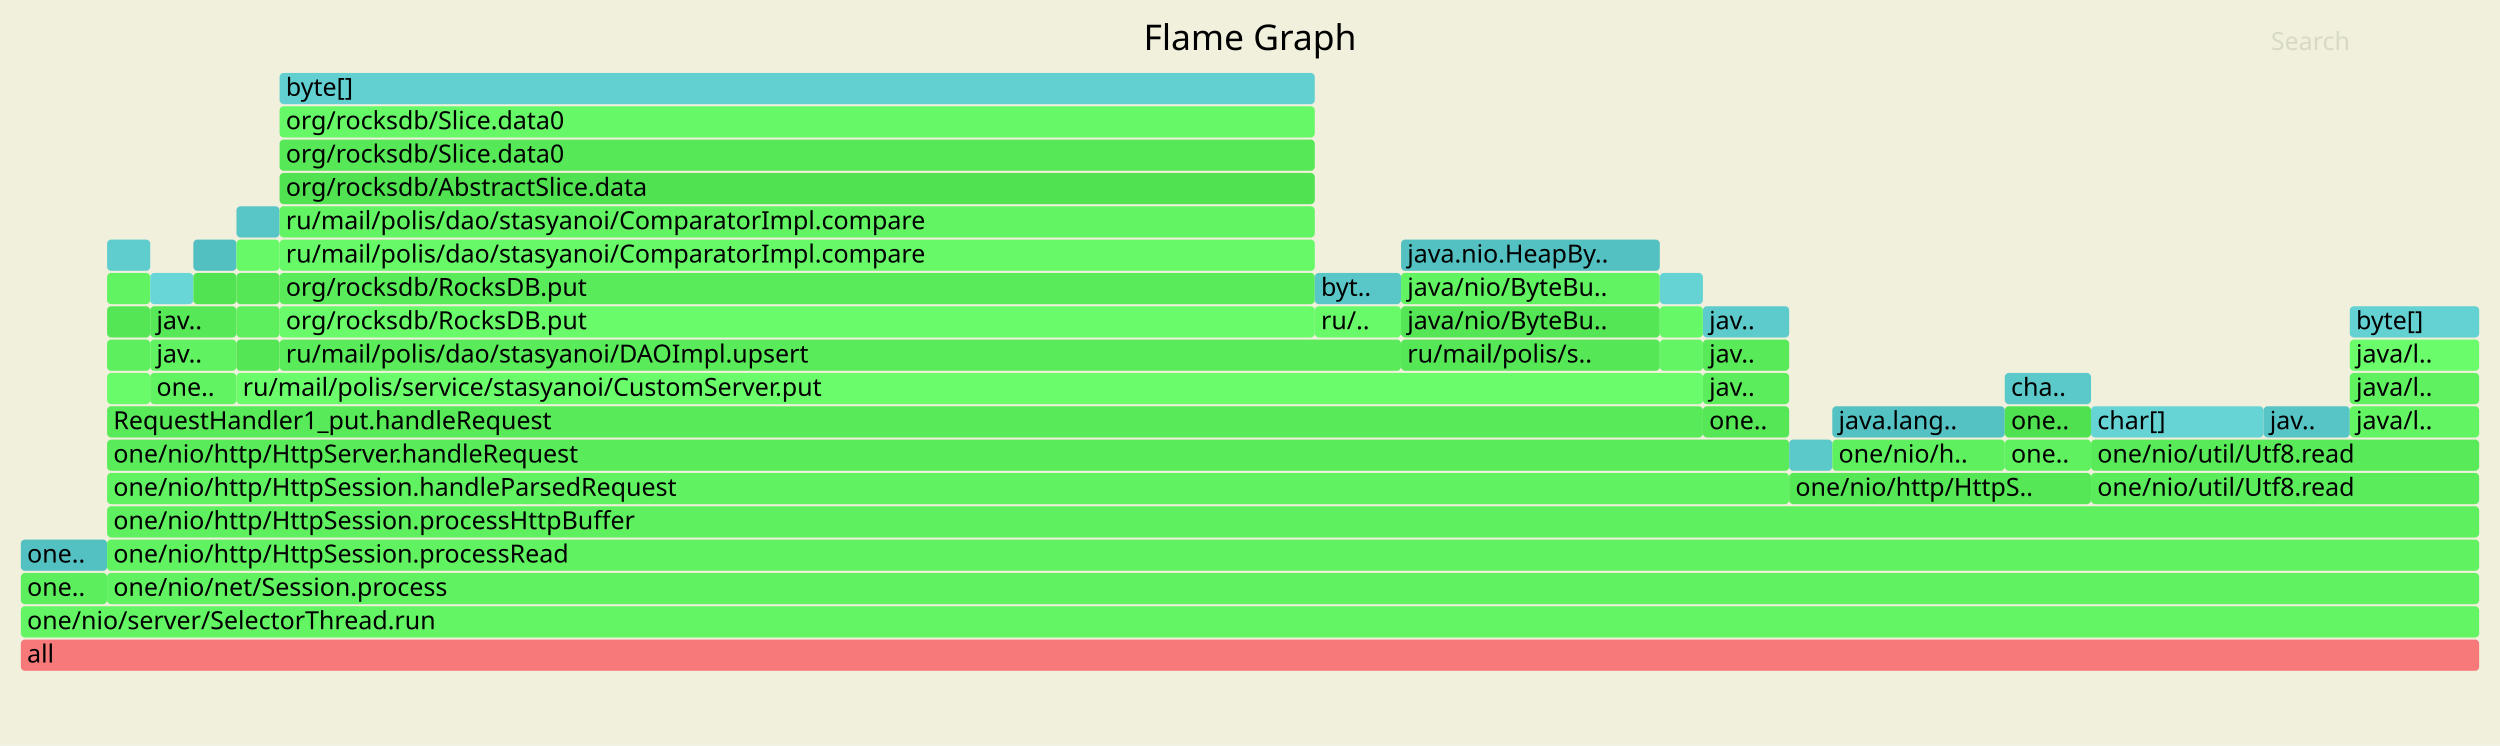
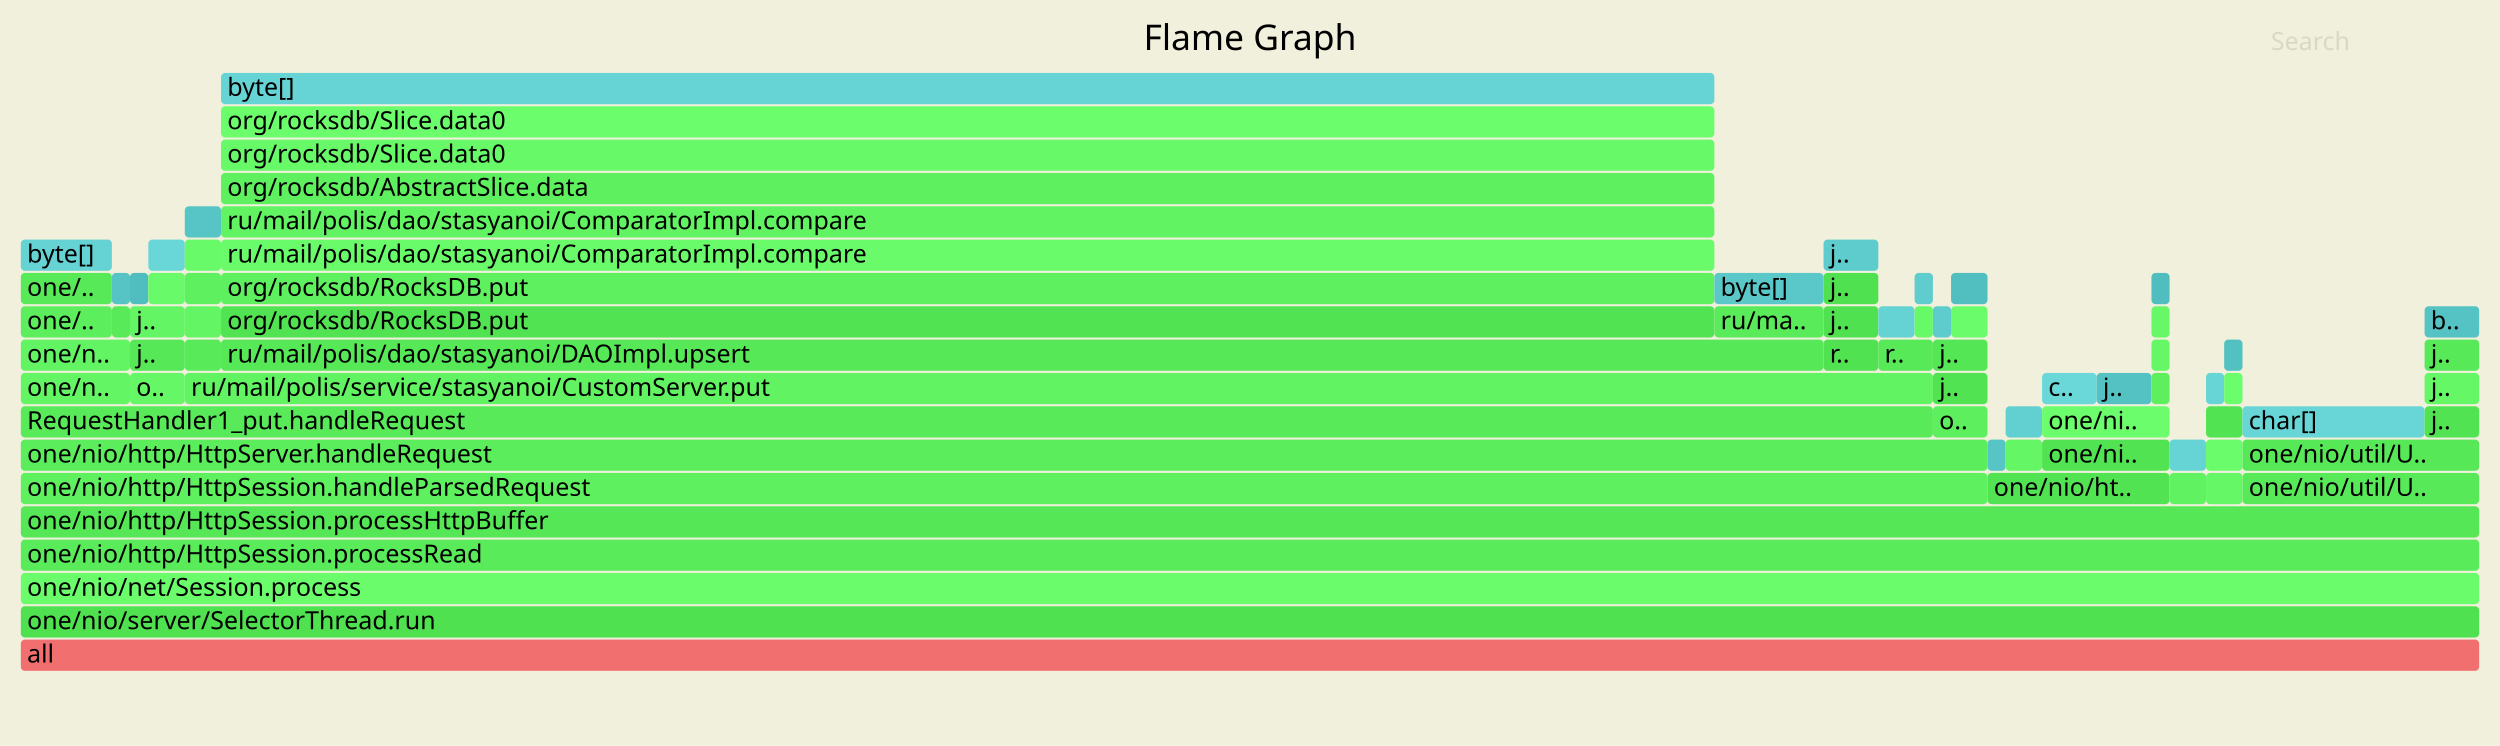
<svg xmlns="http://www.w3.org/2000/svg" version="1.1" width="1200" height="358" viewBox="0 0 1200 358">
  <style type="text/css">
	text { font-family:Verdana; font-size:12px; fill:rgb(0,0,0); }
	#search { opacity:0.1; cursor:pointer; }
	#search:hover, #search.show { opacity:1; }
	#subtitle { text-anchor:middle; font-color:rgb(160,160,160); }
	#title { text-anchor:middle; font-size:17px}
	#unzoom { cursor:pointer; }
	#frames &gt; *:hover { stroke:black; stroke-width:0.5; cursor:pointer; }
	.hide { display:none; }
	.parent { opacity:0.5; }
</style>
  <rect x="0" y="0" width="100%" height="100%" fill="rgb(240,240,220)" />
  <text id="title" x="600" y="24">Flame Graph</text>
  <text id="details" x="10" y="341"> </text>
  <text id="unzoom" x="10" y="24" class="hide">Reset Zoom</text>
  <text id="search" x="1090" y="24">Search</text>
  <text id="matched" x="1090" y="341"> </text>
  <g id="frames">
    <g>
-       <rect x="10.0" y="307.0" width="1180.0" height="15" fill="#f87979" rx="2" ry="2" />
+       <rect x="10.0" y="307.0" width="1180.0" height="15" fill="#f16f6f" rx="2" ry="2" />
      <text x="13.0" y="318.0">all</text>
    </g>
    <g>
-       <rect x="10.0" y="291.0" width="1180.0" height="15" fill="#64f564" rx="2" ry="2" />
+       <rect x="10.0" y="291.0" width="1180.0" height="15" fill="#50e150" rx="2" ry="2" />
      <text x="13.0" y="302.0">one/nio/server/SelectorThread.run</text>
    </g>
    <g>
-       <rect x="10.0" y="275.0" width="41.4" height="15" fill="#5dee5d" rx="2" ry="2" />
-       <text x="13.0" y="286.0">one..</text>
-     </g>
-     <g>
-       <rect x="10.0" y="259.0" width="41.4" height="15" fill="#53c1c1" rx="2" ry="2" />
-       <text x="13.0" y="270.0">one..</text>
-     </g>
-     <g>
-       <rect x="51.4" y="275.0" width="1138.6" height="15" fill="#61f261" rx="2" ry="2" />
-       <text x="54.4" y="286.0">one/nio/net/Session.process</text>
-     </g>
-     <g>
-       <rect x="51.4" y="259.0" width="1138.6" height="15" fill="#61f261" rx="2" ry="2" />
-       <text x="54.4" y="270.0">one/nio/http/HttpSession.processRead</text>
-     </g>
-     <g>
-       <rect x="51.4" y="243.0" width="1138.6" height="15" fill="#5ff05f" rx="2" ry="2" />
-       <text x="54.4" y="254.0">one/nio/http/HttpSession.processHttpBuffer</text>
-     </g>
-     <g>
-       <rect x="51.4" y="227.0" width="807.4" height="15" fill="#61f261" rx="2" ry="2" />
-       <text x="54.4" y="238.0">one/nio/http/HttpSession.handleParsedRequest</text>
-     </g>
-     <g>
-       <rect x="51.4" y="211.0" width="807.4" height="15" fill="#5aeb5a" rx="2" ry="2" />
-       <text x="54.4" y="222.0">one/nio/http/HttpServer.handleRequest</text>
-     </g>
-     <g>
-       <rect x="51.4" y="195.0" width="766.0" height="15" fill="#59ea59" rx="2" ry="2" />
-       <text x="54.4" y="206.0">RequestHandler1_put.handleRequest</text>
-     </g>
-     <g>
-       <rect x="51.4" y="179.0" width="20.7" height="15" fill="#6afb6a" rx="2" ry="2" />
-       <text x="54.4" y="190.0" />
-     </g>
-     <g>
-       <rect x="51.4" y="163.0" width="20.7" height="15" fill="#5eef5e" rx="2" ry="2" />
-       <text x="54.4" y="174.0" />
-     </g>
-     <g>
-       <rect x="51.4" y="147.0" width="20.7" height="15" fill="#55e655" rx="2" ry="2" />
-       <text x="54.4" y="158.0" />
-     </g>
-     <g>
-       <rect x="51.4" y="131.0" width="20.7" height="15" fill="#62f362" rx="2" ry="2" />
-       <text x="54.4" y="142.0" />
-     </g>
-     <g>
-       <rect x="51.4" y="115.0" width="20.7" height="15" fill="#5fcdcd" rx="2" ry="2" />
-       <text x="54.4" y="126.0" />
-     </g>
-     <g>
-       <rect x="72.1" y="179.0" width="41.4" height="15" fill="#62f362" rx="2" ry="2" />
-       <text x="75.1" y="190.0">one..</text>
-     </g>
-     <g>
-       <rect x="72.1" y="163.0" width="41.4" height="15" fill="#61f261" rx="2" ry="2" />
-       <text x="75.1" y="174.0">jav..</text>
-     </g>
-     <g>
-       <rect x="72.1" y="147.0" width="41.4" height="15" fill="#57e857" rx="2" ry="2" />
-       <text x="75.1" y="158.0">jav..</text>
-     </g>
-     <g>
-       <rect x="72.1" y="131.0" width="20.7" height="15" fill="#68d6d6" rx="2" ry="2" />
-       <text x="75.1" y="142.0" />
-     </g>
-     <g>
-       <rect x="92.8" y="131.0" width="20.7" height="15" fill="#52e352" rx="2" ry="2" />
-       <text x="95.8" y="142.0" />
-     </g>
-     <g>
-       <rect x="92.8" y="115.0" width="20.7" height="15" fill="#52c0c0" rx="2" ry="2" />
-       <text x="95.8" y="126.0" />
-     </g>
-     <g>
-       <rect x="113.5" y="179.0" width="703.9" height="15" fill="#6bfc6b" rx="2" ry="2" />
-       <text x="116.5" y="190.0">ru/mail/polis/service/stasyanoi/CustomServer.put</text>
-     </g>
-     <g>
-       <rect x="113.5" y="163.0" width="20.7" height="15" fill="#55e655" rx="2" ry="2" />
-       <text x="116.5" y="174.0" />
-     </g>
-     <g>
-       <rect x="113.5" y="147.0" width="20.7" height="15" fill="#5eef5e" rx="2" ry="2" />
-       <text x="116.5" y="158.0" />
-     </g>
-     <g>
-       <rect x="113.5" y="131.0" width="20.7" height="15" fill="#56e756" rx="2" ry="2" />
-       <text x="116.5" y="142.0" />
-     </g>
-     <g>
-       <rect x="113.5" y="115.0" width="20.7" height="15" fill="#68f968" rx="2" ry="2" />
-       <text x="116.5" y="126.0" />
-     </g>
-     <g>
-       <rect x="113.5" y="99.0" width="20.7" height="15" fill="#58c6c6" rx="2" ry="2" />
-       <text x="116.5" y="110.0" />
-     </g>
-     <g>
-       <rect x="134.2" y="163.0" width="538.3" height="15" fill="#5aeb5a" rx="2" ry="2" />
-       <text x="137.2" y="174.0">ru/mail/polis/dao/stasyanoi/DAOImpl.upsert</text>
-     </g>
-     <g>
-       <rect x="134.2" y="147.0" width="496.9" height="15" fill="#6afb6a" rx="2" ry="2" />
-       <text x="137.2" y="158.0">org/rocksdb/RocksDB.put</text>
-     </g>
-     <g>
-       <rect x="134.2" y="131.0" width="496.9" height="15" fill="#5aeb5a" rx="2" ry="2" />
-       <text x="137.2" y="142.0">org/rocksdb/RocksDB.put</text>
-     </g>
-     <g>
-       <rect x="134.2" y="115.0" width="496.9" height="15" fill="#68f968" rx="2" ry="2" />
-       <text x="137.2" y="126.0">ru/mail/polis/dao/stasyanoi/ComparatorImpl.compare</text>
-     </g>
-     <g>
-       <rect x="134.2" y="99.0" width="496.9" height="15" fill="#63f463" rx="2" ry="2" />
-       <text x="137.2" y="110.0">ru/mail/polis/dao/stasyanoi/ComparatorImpl.compare</text>
-     </g>
-     <g>
-       <rect x="134.2" y="83.0" width="496.9" height="15" fill="#51e251" rx="2" ry="2" />
-       <text x="137.2" y="94.0">org/rocksdb/AbstractSlice.data</text>
-     </g>
-     <g>
-       <rect x="134.2" y="67.0" width="496.9" height="15" fill="#57e857" rx="2" ry="2" />
-       <text x="137.2" y="78.0">org/rocksdb/Slice.data0</text>
-     </g>
-     <g>
-       <rect x="134.2" y="51.0" width="496.9" height="15" fill="#67f867" rx="2" ry="2" />
-       <text x="137.2" y="62.0">org/rocksdb/Slice.data0</text>
-     </g>
-     <g>
-       <rect x="134.2" y="35.0" width="496.9" height="15" fill="#62d0d0" rx="2" ry="2" />
-       <text x="137.2" y="46.0">byte[]</text>
-     </g>
-     <g>
-       <rect x="631.1" y="147.0" width="41.4" height="15" fill="#69fa69" rx="2" ry="2" />
-       <text x="634.1" y="158.0">ru/..</text>
-     </g>
-     <g>
-       <rect x="631.1" y="131.0" width="41.4" height="15" fill="#59c7c7" rx="2" ry="2" />
-       <text x="634.1" y="142.0">byt..</text>
-     </g>
-     <g>
-       <rect x="672.5" y="163.0" width="124.2" height="15" fill="#56e756" rx="2" ry="2" />
-       <text x="675.5" y="174.0">ru/mail/polis/s..</text>
-     </g>
-     <g>
-       <rect x="672.5" y="147.0" width="124.2" height="15" fill="#55e655" rx="2" ry="2" />
-       <text x="675.5" y="158.0">java/nio/ByteBu..</text>
-     </g>
-     <g>
-       <rect x="672.5" y="131.0" width="124.2" height="15" fill="#62f362" rx="2" ry="2" />
-       <text x="675.5" y="142.0">java/nio/ByteBu..</text>
-     </g>
-     <g>
-       <rect x="672.5" y="115.0" width="124.2" height="15" fill="#53c1c1" rx="2" ry="2" />
-       <text x="675.5" y="126.0">java.nio.HeapBy..</text>
-     </g>
-     <g>
-       <rect x="796.7" y="163.0" width="20.7" height="15" fill="#64f564" rx="2" ry="2" />
-       <text x="799.7" y="174.0" />
-     </g>
-     <g>
-       <rect x="796.7" y="147.0" width="20.7" height="15" fill="#67f867" rx="2" ry="2" />
-       <text x="799.7" y="158.0" />
-     </g>
-     <g>
-       <rect x="796.7" y="131.0" width="20.7" height="15" fill="#65d3d3" rx="2" ry="2" />
-       <text x="799.7" y="142.0" />
-     </g>
-     <g>
-       <rect x="817.4" y="195.0" width="41.4" height="15" fill="#56e756" rx="2" ry="2" />
-       <text x="820.4" y="206.0">one..</text>
-     </g>
-     <g>
-       <rect x="817.4" y="179.0" width="41.4" height="15" fill="#5ced5c" rx="2" ry="2" />
-       <text x="820.4" y="190.0">jav..</text>
-     </g>
-     <g>
-       <rect x="817.4" y="163.0" width="41.4" height="15" fill="#59ea59" rx="2" ry="2" />
-       <text x="820.4" y="174.0">jav..</text>
-     </g>
-     <g>
-       <rect x="817.4" y="147.0" width="41.4" height="15" fill="#5dcbcb" rx="2" ry="2" />
-       <text x="820.4" y="158.0">jav..</text>
-     </g>
-     <g>
-       <rect x="858.8" y="227.0" width="144.9" height="15" fill="#56e756" rx="2" ry="2" />
-       <text x="861.8" y="238.0">one/nio/http/HttpS..</text>
-     </g>
-     <g>
-       <rect x="858.8" y="211.0" width="20.7" height="15" fill="#5bc9c9" rx="2" ry="2" />
-       <text x="861.8" y="222.0" />
-     </g>
-     <g>
-       <rect x="879.5" y="211.0" width="82.8" height="15" fill="#5ff05f" rx="2" ry="2" />
-       <text x="882.5" y="222.0">one/nio/h..</text>
-     </g>
-     <g>
-       <rect x="879.5" y="195.0" width="82.8" height="15" fill="#54c2c2" rx="2" ry="2" />
-       <text x="882.5" y="206.0">java.lang..</text>
-     </g>
-     <g>
-       <rect x="962.3" y="211.0" width="41.4" height="15" fill="#60f160" rx="2" ry="2" />
-       <text x="965.3" y="222.0">one..</text>
-     </g>
-     <g>
-       <rect x="962.3" y="195.0" width="41.4" height="15" fill="#50e150" rx="2" ry="2" />
-       <text x="965.3" y="206.0">one..</text>
-     </g>
-     <g>
-       <rect x="962.3" y="179.0" width="41.4" height="15" fill="#5bc9c9" rx="2" ry="2" />
-       <text x="965.3" y="190.0">cha..</text>
-     </g>
-     <g>
-       <rect x="1003.7" y="227.0" width="186.3" height="15" fill="#5bec5b" rx="2" ry="2" />
-       <text x="1006.7" y="238.0">one/nio/util/Utf8.read</text>
-     </g>
-     <g>
-       <rect x="1003.7" y="211.0" width="186.3" height="15" fill="#59ea59" rx="2" ry="2" />
-       <text x="1006.7" y="222.0">one/nio/util/Utf8.read</text>
-     </g>
-     <g>
-       <rect x="1003.7" y="195.0" width="82.8" height="15" fill="#66d4d4" rx="2" ry="2" />
-       <text x="1006.7" y="206.0">char[]</text>
-     </g>
-     <g>
-       <rect x="1086.5" y="195.0" width="41.4" height="15" fill="#57c5c5" rx="2" ry="2" />
-       <text x="1089.5" y="206.0">jav..</text>
-     </g>
-     <g>
-       <rect x="1127.9" y="195.0" width="62.1" height="15" fill="#63f463" rx="2" ry="2" />
-       <text x="1130.9" y="206.0">java/l..</text>
-     </g>
-     <g>
-       <rect x="1127.9" y="179.0" width="62.1" height="15" fill="#60f160" rx="2" ry="2" />
-       <text x="1130.9" y="190.0">java/l..</text>
-     </g>
-     <g>
-       <rect x="1127.9" y="163.0" width="62.1" height="15" fill="#6bfc6b" rx="2" ry="2" />
-       <text x="1130.9" y="174.0">java/l..</text>
-     </g>
-     <g>
-       <rect x="1127.9" y="147.0" width="62.1" height="15" fill="#64d2d2" rx="2" ry="2" />
-       <text x="1130.9" y="158.0">byte[]</text>
+       <rect x="10.0" y="275.0" width="1180.0" height="15" fill="#6bfc6b" rx="2" ry="2" />
+       <text x="13.0" y="286.0">one/nio/net/Session.process</text>
+     </g>
+     <g>
+       <rect x="10.0" y="259.0" width="1180.0" height="15" fill="#5aeb5a" rx="2" ry="2" />
+       <text x="13.0" y="270.0">one/nio/http/HttpSession.processRead</text>
+     </g>
+     <g>
+       <rect x="10.0" y="243.0" width="1180.0" height="15" fill="#56e756" rx="2" ry="2" />
+       <text x="13.0" y="254.0">one/nio/http/HttpSession.processHttpBuffer</text>
+     </g>
+     <g>
+       <rect x="10.0" y="227.0" width="944.0" height="15" fill="#5ff05f" rx="2" ry="2" />
+       <text x="13.0" y="238.0">one/nio/http/HttpSession.handleParsedRequest</text>
+     </g>
+     <g>
+       <rect x="10.0" y="211.0" width="944.0" height="15" fill="#5ced5c" rx="2" ry="2" />
+       <text x="13.0" y="222.0">one/nio/http/HttpServer.handleRequest</text>
+     </g>
+     <g>
+       <rect x="10.0" y="195.0" width="917.8" height="15" fill="#59ea59" rx="2" ry="2" />
+       <text x="13.0" y="206.0">RequestHandler1_put.handleRequest</text>
+     </g>
+     <g>
+       <rect x="10.0" y="179.0" width="52.4" height="15" fill="#64f564" rx="2" ry="2" />
+       <text x="13.0" y="190.0">one/n..</text>
+     </g>
+     <g>
+       <rect x="10.0" y="163.0" width="52.4" height="15" fill="#63f463" rx="2" ry="2" />
+       <text x="13.0" y="174.0">one/n..</text>
+     </g>
+     <g>
+       <rect x="10.0" y="147.0" width="43.7" height="15" fill="#5dee5d" rx="2" ry="2" />
+       <text x="13.0" y="158.0">one/..</text>
+     </g>
+     <g>
+       <rect x="10.0" y="131.0" width="43.7" height="15" fill="#58e958" rx="2" ry="2" />
+       <text x="13.0" y="142.0">one/..</text>
+     </g>
+     <g>
+       <rect x="10.0" y="115.0" width="43.7" height="15" fill="#65d3d3" rx="2" ry="2" />
+       <text x="13.0" y="126.0">byte[]</text>
+     </g>
+     <g>
+       <rect x="53.7" y="147.0" width="8.7" height="15" fill="#59ea59" rx="2" ry="2" />
+       <text x="56.7" y="158.0" />
+     </g>
+     <g>
+       <rect x="53.7" y="131.0" width="8.7" height="15" fill="#56c4c4" rx="2" ry="2" />
+       <text x="56.7" y="142.0" />
+     </g>
+     <g>
+       <rect x="62.4" y="179.0" width="26.3" height="15" fill="#66f766" rx="2" ry="2" />
+       <text x="65.4" y="190.0">o..</text>
+     </g>
+     <g>
+       <rect x="62.4" y="163.0" width="26.3" height="15" fill="#57e857" rx="2" ry="2" />
+       <text x="65.4" y="174.0">j..</text>
+     </g>
+     <g>
+       <rect x="62.4" y="147.0" width="26.3" height="15" fill="#64f564" rx="2" ry="2" />
+       <text x="65.4" y="158.0">j..</text>
+     </g>
+     <g>
+       <rect x="62.4" y="131.0" width="8.8" height="15" fill="#50bebe" rx="2" ry="2" />
+       <text x="65.4" y="142.0" />
+     </g>
+     <g>
+       <rect x="71.2" y="131.0" width="17.5" height="15" fill="#69fa69" rx="2" ry="2" />
+       <text x="74.2" y="142.0" />
+     </g>
+     <g>
+       <rect x="71.2" y="115.0" width="17.5" height="15" fill="#69d7d7" rx="2" ry="2" />
+       <text x="74.2" y="126.0" />
+     </g>
+     <g>
+       <rect x="88.7" y="179.0" width="839.1" height="15" fill="#62f362" rx="2" ry="2" />
+       <text x="91.7" y="190.0">ru/mail/polis/service/stasyanoi/CustomServer.put</text>
+     </g>
+     <g>
+       <rect x="88.7" y="163.0" width="17.4" height="15" fill="#59ea59" rx="2" ry="2" />
+       <text x="91.7" y="174.0" />
+     </g>
+     <g>
+       <rect x="88.7" y="147.0" width="17.4" height="15" fill="#64f564" rx="2" ry="2" />
+       <text x="91.7" y="158.0" />
+     </g>
+     <g>
+       <rect x="88.7" y="131.0" width="17.4" height="15" fill="#5ff05f" rx="2" ry="2" />
+       <text x="91.7" y="142.0" />
+     </g>
+     <g>
+       <rect x="88.7" y="115.0" width="17.4" height="15" fill="#69fa69" rx="2" ry="2" />
+       <text x="91.7" y="126.0" />
+     </g>
+     <g>
+       <rect x="88.7" y="99.0" width="17.4" height="15" fill="#57c5c5" rx="2" ry="2" />
+       <text x="91.7" y="110.0" />
+     </g>
+     <g>
+       <rect x="106.1" y="163.0" width="769.2" height="15" fill="#57e857" rx="2" ry="2" />
+       <text x="109.1" y="174.0">ru/mail/polis/dao/stasyanoi/DAOImpl.upsert</text>
+     </g>
+     <g>
+       <rect x="106.1" y="147.0" width="716.8" height="15" fill="#52e352" rx="2" ry="2" />
+       <text x="109.1" y="158.0">org/rocksdb/RocksDB.put</text>
+     </g>
+     <g>
+       <rect x="106.1" y="131.0" width="716.8" height="15" fill="#5ff05f" rx="2" ry="2" />
+       <text x="109.1" y="142.0">org/rocksdb/RocksDB.put</text>
+     </g>
+     <g>
+       <rect x="106.1" y="115.0" width="716.8" height="15" fill="#6afb6a" rx="2" ry="2" />
+       <text x="109.1" y="126.0">ru/mail/polis/dao/stasyanoi/ComparatorImpl.compare</text>
+     </g>
+     <g>
+       <rect x="106.1" y="99.0" width="716.8" height="15" fill="#62f362" rx="2" ry="2" />
+       <text x="109.1" y="110.0">ru/mail/polis/dao/stasyanoi/ComparatorImpl.compare</text>
+     </g>
+     <g>
+       <rect x="106.1" y="83.0" width="716.8" height="15" fill="#5ff05f" rx="2" ry="2" />
+       <text x="109.1" y="94.0">org/rocksdb/AbstractSlice.data</text>
+     </g>
+     <g>
+       <rect x="106.1" y="67.0" width="716.8" height="15" fill="#68f968" rx="2" ry="2" />
+       <text x="109.1" y="78.0">org/rocksdb/Slice.data0</text>
+     </g>
+     <g>
+       <rect x="106.1" y="51.0" width="716.8" height="15" fill="#6cfd6c" rx="2" ry="2" />
+       <text x="109.1" y="62.0">org/rocksdb/Slice.data0</text>
+     </g>
+     <g>
+       <rect x="106.1" y="35.0" width="716.8" height="15" fill="#66d4d4" rx="2" ry="2" />
+       <text x="109.1" y="46.0">byte[]</text>
+     </g>
+     <g>
+       <rect x="822.9" y="147.0" width="52.4" height="15" fill="#5aeb5a" rx="2" ry="2" />
+       <text x="825.9" y="158.0">ru/ma..</text>
+     </g>
+     <g>
+       <rect x="822.9" y="131.0" width="52.4" height="15" fill="#5ac8c8" rx="2" ry="2" />
+       <text x="825.9" y="142.0">byte[]</text>
+     </g>
+     <g>
+       <rect x="875.3" y="163.0" width="26.3" height="15" fill="#51e251" rx="2" ry="2" />
+       <text x="878.3" y="174.0">r..</text>
+     </g>
+     <g>
+       <rect x="875.3" y="147.0" width="26.3" height="15" fill="#50e150" rx="2" ry="2" />
+       <text x="878.3" y="158.0">j..</text>
+     </g>
+     <g>
+       <rect x="875.3" y="131.0" width="26.3" height="15" fill="#50e150" rx="2" ry="2" />
+       <text x="878.3" y="142.0">j..</text>
+     </g>
+     <g>
+       <rect x="875.3" y="115.0" width="26.3" height="15" fill="#5ecccc" rx="2" ry="2" />
+       <text x="878.3" y="126.0">j..</text>
+     </g>
+     <g>
+       <rect x="901.6" y="163.0" width="26.2" height="15" fill="#58e958" rx="2" ry="2" />
+       <text x="904.6" y="174.0">r..</text>
+     </g>
+     <g>
+       <rect x="901.6" y="147.0" width="17.4" height="15" fill="#65d3d3" rx="2" ry="2" />
+       <text x="904.6" y="158.0" />
+     </g>
+     <g>
+       <rect x="919.0" y="147.0" width="8.8" height="15" fill="#68f968" rx="2" ry="2" />
+       <text x="922.0" y="158.0" />
+     </g>
+     <g>
+       <rect x="919.0" y="131.0" width="8.8" height="15" fill="#5fcdcd" rx="2" ry="2" />
+       <text x="922.0" y="142.0" />
+     </g>
+     <g>
+       <rect x="927.8" y="195.0" width="26.2" height="15" fill="#5eef5e" rx="2" ry="2" />
+       <text x="930.8" y="206.0">o..</text>
+     </g>
+     <g>
+       <rect x="927.8" y="179.0" width="26.2" height="15" fill="#52e352" rx="2" ry="2" />
+       <text x="930.8" y="190.0">j..</text>
+     </g>
+     <g>
+       <rect x="927.8" y="163.0" width="26.2" height="15" fill="#55e655" rx="2" ry="2" />
+       <text x="930.8" y="174.0">j..</text>
+     </g>
+     <g>
+       <rect x="927.8" y="147.0" width="8.7" height="15" fill="#5ecccc" rx="2" ry="2" />
+       <text x="930.8" y="158.0" />
+     </g>
+     <g>
+       <rect x="936.5" y="147.0" width="17.5" height="15" fill="#6bfc6b" rx="2" ry="2" />
+       <text x="939.5" y="158.0" />
+     </g>
+     <g>
+       <rect x="936.5" y="131.0" width="17.5" height="15" fill="#51bfbf" rx="2" ry="2" />
+       <text x="939.5" y="142.0" />
+     </g>
+     <g>
+       <rect x="954.0" y="227.0" width="87.4" height="15" fill="#52e352" rx="2" ry="2" />
+       <text x="957.0" y="238.0">one/nio/ht..</text>
+     </g>
+     <g>
+       <rect x="954.0" y="211.0" width="8.7" height="15" fill="#57c5c5" rx="2" ry="2" />
+       <text x="957.0" y="222.0" />
+     </g>
+     <g>
+       <rect x="962.7" y="211.0" width="17.5" height="15" fill="#65f665" rx="2" ry="2" />
+       <text x="965.7" y="222.0" />
+     </g>
+     <g>
+       <rect x="962.7" y="195.0" width="17.5" height="15" fill="#62d0d0" rx="2" ry="2" />
+       <text x="965.7" y="206.0" />
+     </g>
+     <g>
+       <rect x="980.2" y="211.0" width="61.2" height="15" fill="#52e352" rx="2" ry="2" />
+       <text x="983.2" y="222.0">one/ni..</text>
+     </g>
+     <g>
+       <rect x="980.2" y="195.0" width="61.2" height="15" fill="#6cfd6c" rx="2" ry="2" />
+       <text x="983.2" y="206.0">one/ni..</text>
+     </g>
+     <g>
+       <rect x="980.2" y="179.0" width="26.2" height="15" fill="#6ad8d8" rx="2" ry="2" />
+       <text x="983.2" y="190.0">c..</text>
+     </g>
+     <g>
+       <rect x="1006.4" y="179.0" width="26.3" height="15" fill="#54c2c2" rx="2" ry="2" />
+       <text x="1009.4" y="190.0">j..</text>
+     </g>
+     <g>
+       <rect x="1032.7" y="179.0" width="8.7" height="15" fill="#5eef5e" rx="2" ry="2" />
+       <text x="1035.7" y="190.0" />
+     </g>
+     <g>
+       <rect x="1032.7" y="163.0" width="8.7" height="15" fill="#66f766" rx="2" ry="2" />
+       <text x="1035.7" y="174.0" />
+     </g>
+     <g>
+       <rect x="1032.7" y="147.0" width="8.7" height="15" fill="#67f867" rx="2" ry="2" />
+       <text x="1035.7" y="158.0" />
+     </g>
+     <g>
+       <rect x="1032.7" y="131.0" width="8.7" height="15" fill="#50bebe" rx="2" ry="2" />
+       <text x="1035.7" y="142.0" />
+     </g>
+     <g>
+       <rect x="1041.4" y="227.0" width="17.5" height="15" fill="#61f261" rx="2" ry="2" />
+       <text x="1044.4" y="238.0" />
+     </g>
+     <g>
+       <rect x="1041.4" y="211.0" width="17.5" height="15" fill="#66d4d4" rx="2" ry="2" />
+       <text x="1044.4" y="222.0" />
+     </g>
+     <g>
+       <rect x="1058.9" y="227.0" width="17.5" height="15" fill="#66f766" rx="2" ry="2" />
+       <text x="1061.9" y="238.0" />
+     </g>
+     <g>
+       <rect x="1058.9" y="211.0" width="17.5" height="15" fill="#6bfc6b" rx="2" ry="2" />
+       <text x="1061.9" y="222.0" />
+     </g>
+     <g>
+       <rect x="1058.9" y="195.0" width="17.5" height="15" fill="#52e352" rx="2" ry="2" />
+       <text x="1061.9" y="206.0" />
+     </g>
+     <g>
+       <rect x="1058.9" y="179.0" width="8.7" height="15" fill="#67d5d5" rx="2" ry="2" />
+       <text x="1061.9" y="190.0" />
+     </g>
+     <g>
+       <rect x="1067.6" y="179.0" width="8.8" height="15" fill="#6cfd6c" rx="2" ry="2" />
+       <text x="1070.6" y="190.0" />
+     </g>
+     <g>
+       <rect x="1067.6" y="163.0" width="8.8" height="15" fill="#53c1c1" rx="2" ry="2" />
+       <text x="1070.6" y="174.0" />
+     </g>
+     <g>
+       <rect x="1076.4" y="227.0" width="113.6" height="15" fill="#58e958" rx="2" ry="2" />
+       <text x="1079.4" y="238.0">one/nio/util/U..</text>
+     </g>
+     <g>
+       <rect x="1076.4" y="211.0" width="113.6" height="15" fill="#57e857" rx="2" ry="2" />
+       <text x="1079.4" y="222.0">one/nio/util/U..</text>
+     </g>
+     <g>
+       <rect x="1076.4" y="195.0" width="87.4" height="15" fill="#68d6d6" rx="2" ry="2" />
+       <text x="1079.4" y="206.0">char[]</text>
+     </g>
+     <g>
+       <rect x="1163.8" y="195.0" width="26.2" height="15" fill="#52e352" rx="2" ry="2" />
+       <text x="1166.8" y="206.0">j..</text>
+     </g>
+     <g>
+       <rect x="1163.8" y="179.0" width="26.2" height="15" fill="#66f766" rx="2" ry="2" />
+       <text x="1166.8" y="190.0">j..</text>
+     </g>
+     <g>
+       <rect x="1163.8" y="163.0" width="26.2" height="15" fill="#58e958" rx="2" ry="2" />
+       <text x="1166.8" y="174.0">j..</text>
+     </g>
+     <g>
+       <rect x="1163.8" y="147.0" width="26.2" height="15" fill="#55c3c3" rx="2" ry="2" />
+       <text x="1166.8" y="158.0">b..</text>
    </g>
  </g>
</svg>
